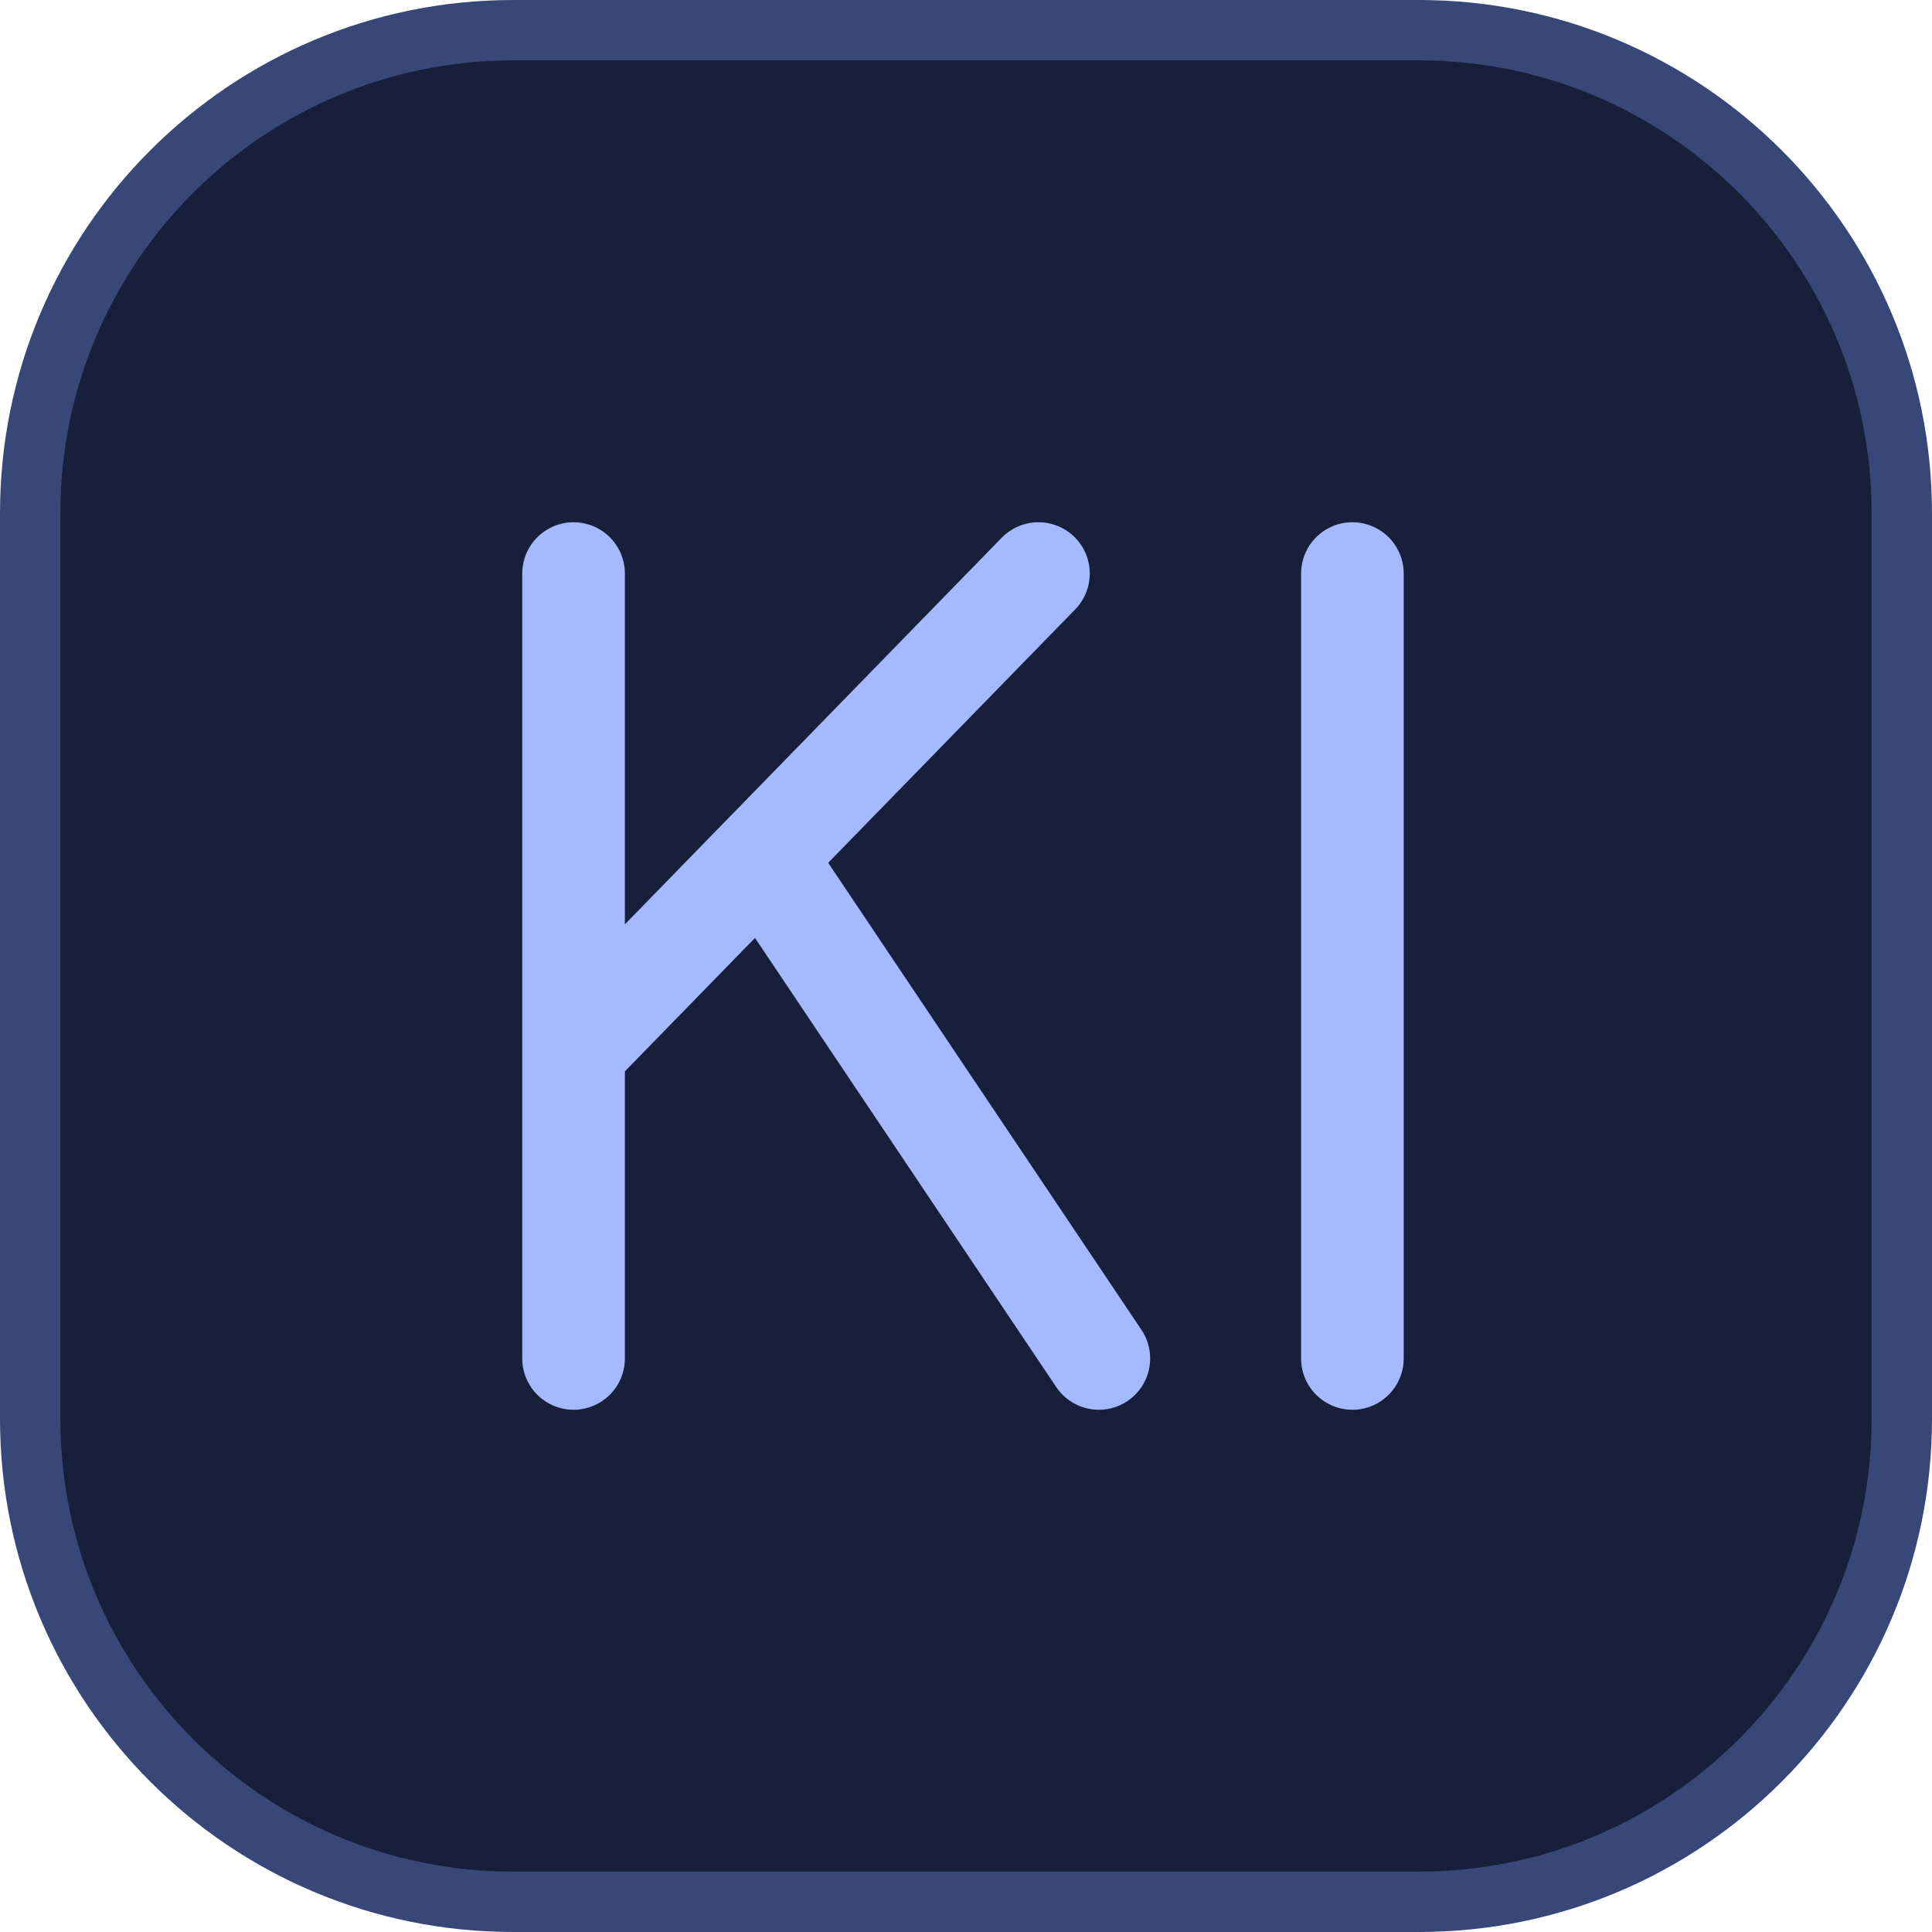
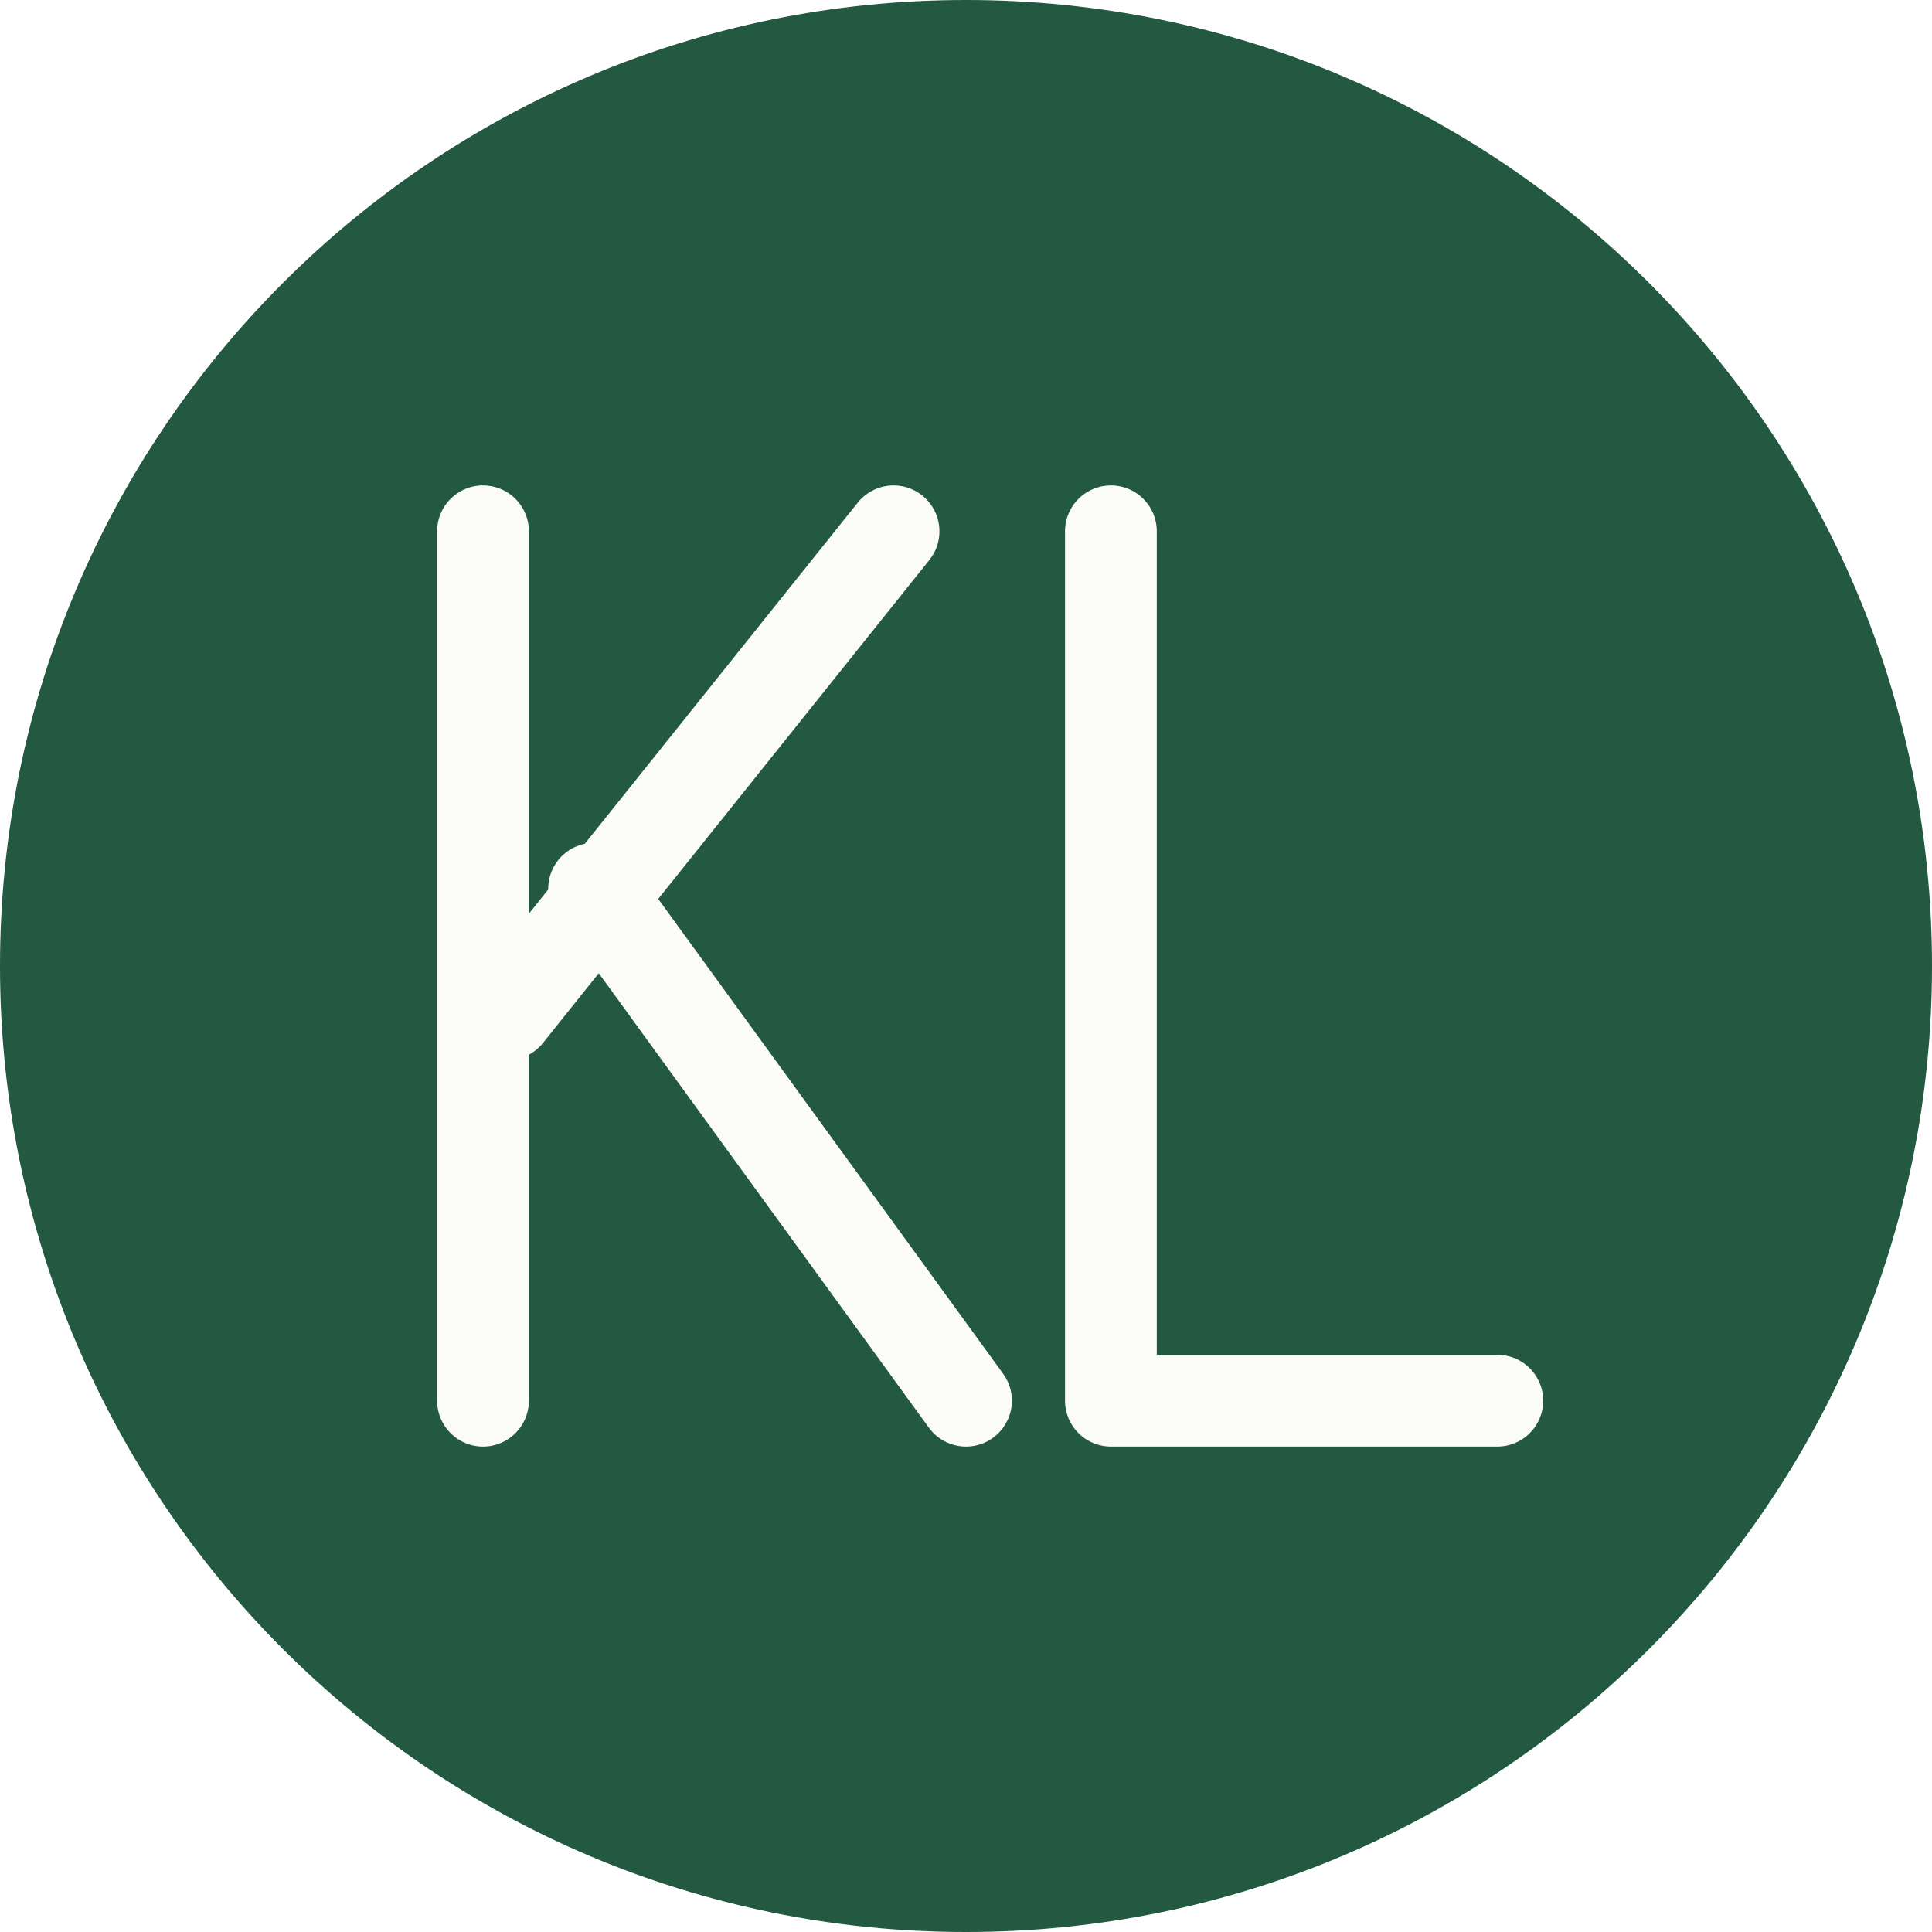
- <svg xmlns="http://www.w3.org/2000/svg" width="32" height="32" viewBox="0 0 32 32" fill="none">
-   <rect x=".5" y=".5" width="31" height="31" rx="8" fill="#171f3a" stroke="#374878" />
-   <path d="M9.5 9.5v13m0-5.1 7.7-7.9m-4.5 4.8 5.5 8.2m4.2 0V9.5" stroke="#a4b9ff" stroke-width="1.7" stroke-linecap="round" stroke-linejoin="round" />
+ <svg xmlns="http://www.w3.org/2000/svg" width="40" height="40" viewBox="0 0 40 40">
+   <circle cx="20" cy="20" r="20" fill="#235941" />
+   <path d="M10 11v18m.5-8 8-10m-6.2 7.4L20 29m3-18v18h8" fill="none" stroke="#fbfcf8" stroke-width="1.9" stroke-linejoin="round" stroke-linecap="round" />
</svg>
